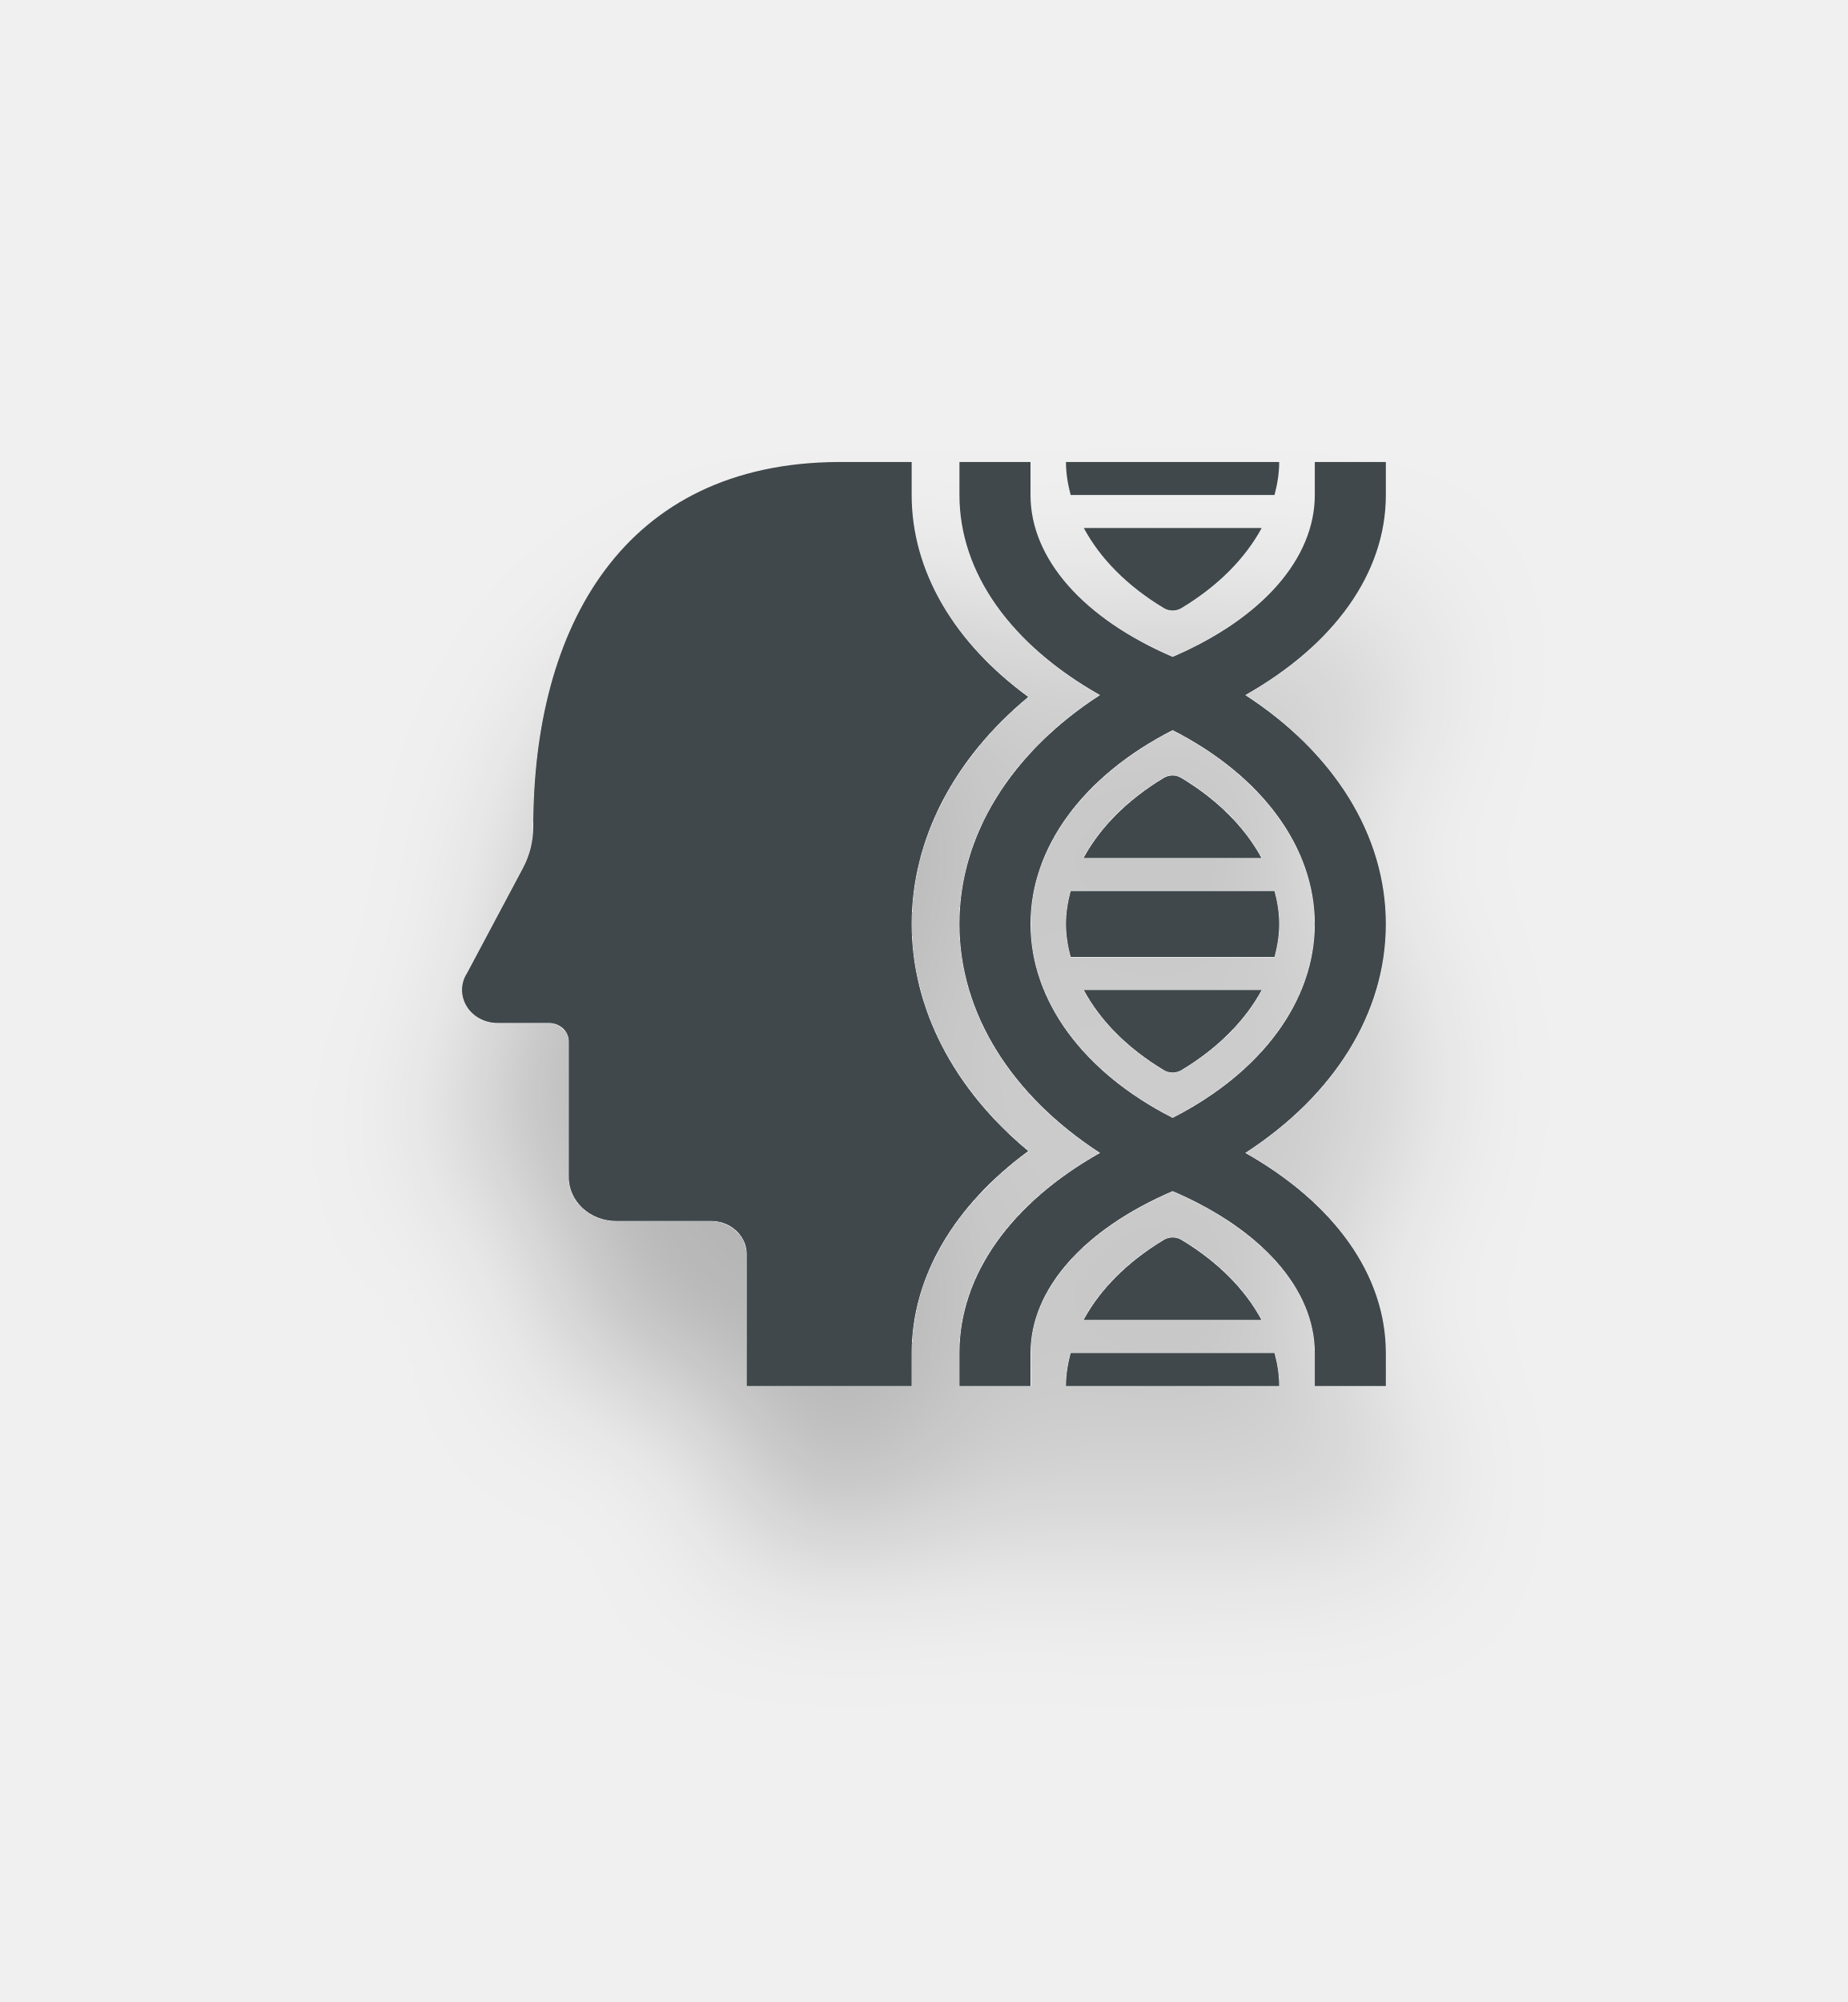
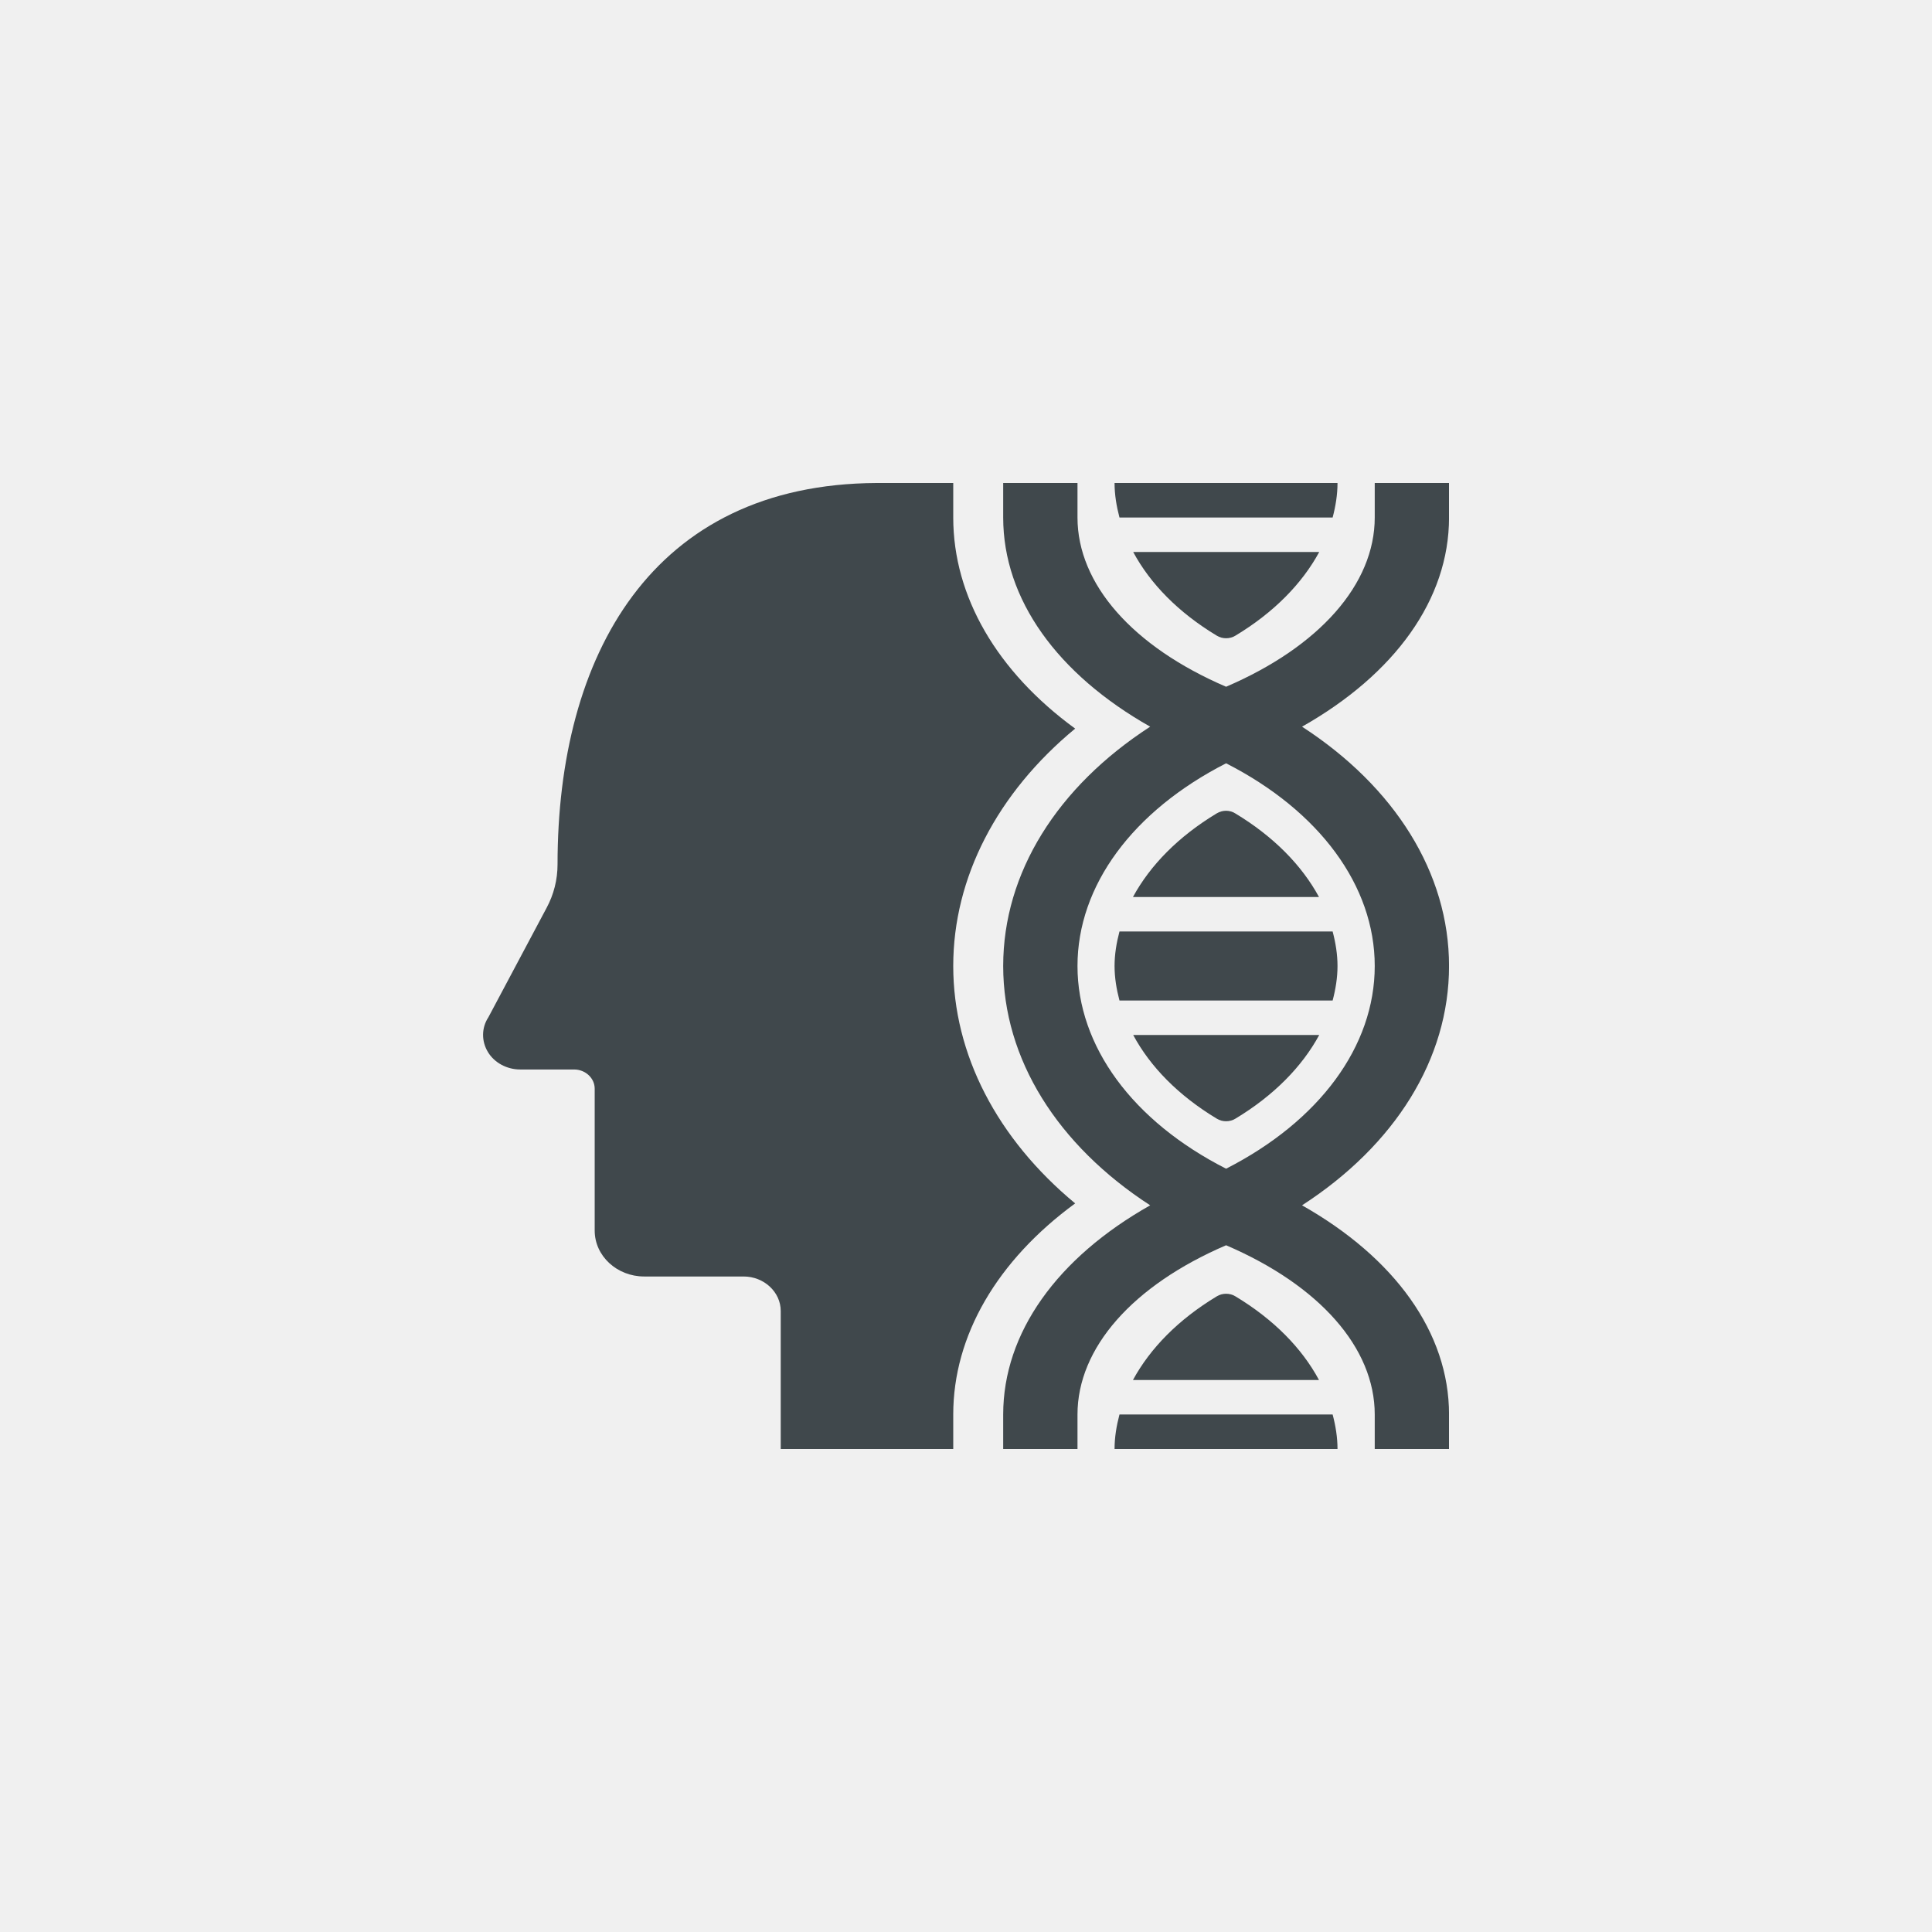
- <svg xmlns="http://www.w3.org/2000/svg" width="48" height="52" viewBox="0 0 48 52" fill="none">
-   <g filter="url(#filter0_d_290_40841)">
-     <g clip-path="url(#clip0_290_40841)">
-       <g clip-path="url(#clip1_290_40841)">
-         <path d="M34.155 12.857C34.155 14.512 32.782 16.066 30.462 17.062C28.143 16.066 26.77 14.512 26.77 12.857V12H24.924V12.857C24.924 14.893 26.274 16.752 28.576 18.054C26.268 19.548 24.924 21.686 24.924 24C24.924 26.314 26.274 28.452 28.576 29.946C26.268 31.248 24.924 33.112 24.924 35.143V36H26.77V35.143C26.77 33.487 28.143 31.934 30.462 30.938C32.782 31.934 34.155 33.487 34.155 35.143V36H36.001V35.143C36.001 33.107 34.651 31.248 32.349 29.946C34.657 28.452 36.001 26.314 36.001 24C36.001 21.686 34.651 19.548 32.349 18.054C34.651 16.752 36.001 14.893 36.001 12.857V12H34.155V12.857ZM34.155 24C34.155 25.993 32.782 27.852 30.462 29.036C28.143 27.857 26.77 25.998 26.77 24C26.77 22.002 28.143 20.148 30.462 18.964C32.782 20.148 34.155 22.007 34.155 24Z" fill="#40484C" />
-         <path d="M30.231 20.207C29.279 20.781 28.575 21.498 28.148 22.286H32.77C32.343 21.498 31.639 20.781 30.687 20.207C30.548 20.122 30.375 20.122 30.231 20.207Z" fill="#40484C" />
-         <path d="M30.231 27.793C30.3 27.836 30.381 27.857 30.462 27.857C30.543 27.857 30.623 27.836 30.693 27.793C31.645 27.22 32.349 26.502 32.776 25.714H28.154C28.576 26.502 29.279 27.22 30.231 27.793Z" fill="#40484C" />
-         <path d="M27.691 24C27.691 24.29 27.738 24.573 27.813 24.857H33.109C33.184 24.573 33.23 24.29 33.23 24C33.23 23.711 33.184 23.427 33.109 23.143H27.813C27.738 23.427 27.691 23.711 27.691 24Z" fill="#40484C" />
-         <path d="M30.231 15.793C30.3 15.836 30.381 15.857 30.462 15.857C30.543 15.857 30.623 15.836 30.693 15.793C31.645 15.22 32.349 14.502 32.776 13.714H28.154C28.576 14.502 29.279 15.22 30.231 15.793Z" fill="#40484C" />
-         <path d="M33.109 12.857C33.184 12.573 33.23 12.289 33.23 12H27.691C27.691 12.289 27.738 12.573 27.813 12.857H33.109Z" fill="#40484C" />
-         <path d="M30.693 32.207C30.623 32.164 30.543 32.143 30.462 32.143C30.381 32.143 30.3 32.164 30.231 32.207C29.279 32.78 28.575 33.498 28.148 34.285H32.77C32.348 33.498 31.645 32.78 30.693 32.207Z" fill="#40484C" />
-         <path d="M27.813 35.143C27.738 35.427 27.691 35.711 27.691 36H33.23C33.23 35.711 33.184 35.427 33.109 35.143H27.813Z" fill="#40484C" />
-         <path d="M23.683 36V35.143C23.683 33.182 24.774 31.318 26.712 29.898C24.774 28.291 23.683 26.196 23.683 24C23.683 21.804 24.774 19.704 26.712 18.102C24.774 16.688 23.683 14.823 23.683 12.857V12C23.25 12 22.772 12 22.299 12C22.224 12 21.883 12 21.779 12C16.189 12.027 13.852 16.286 13.852 21.477C13.852 21.852 13.76 22.221 13.581 22.554L12.133 25.275C11.96 25.538 11.96 25.87 12.122 26.137C12.283 26.405 12.595 26.571 12.924 26.571H14.262C14.545 26.571 14.775 26.786 14.775 27.048V30.573C14.775 31.205 15.329 31.714 16.004 31.714H18.474C18.981 31.714 19.397 32.1 19.397 32.571V36H23.683Z" fill="#40484C" />
-       </g>
+ <svg xmlns="http://www.w3.org/2000/svg" width="48" height="48" viewBox="0 0 48 48" fill="none">
+   <g clip-path="url(#clip0_2784_38403)">
+     <g clip-path="url(#clip1_2784_38403)">
+       <path d="M34.155 12.857C34.155 14.512 32.782 16.066 30.462 17.062C28.143 16.066 26.77 14.512 26.77 12.857V12H24.924V12.857C24.924 14.893 26.274 16.752 28.576 18.054C26.268 19.548 24.924 21.686 24.924 24C24.924 26.314 26.274 28.452 28.576 29.946C26.268 31.248 24.924 33.112 24.924 35.143V36H26.77V35.143C26.77 33.487 28.143 31.934 30.462 30.938C32.782 31.934 34.155 33.487 34.155 35.143V36H36.001V35.143C36.001 33.107 34.651 31.248 32.349 29.946C34.657 28.452 36.001 26.314 36.001 24C36.001 21.686 34.651 19.548 32.349 18.054C34.651 16.752 36.001 14.893 36.001 12.857V12H34.155V12.857ZM34.155 24C34.155 25.993 32.782 27.852 30.462 29.036C28.143 27.857 26.77 25.998 26.77 24C26.77 22.002 28.143 20.148 30.462 18.964C32.782 20.148 34.155 22.007 34.155 24Z" fill="#40484C" />
+       <path d="M30.231 20.207C29.279 20.78 28.575 21.498 28.148 22.286H32.77C32.343 21.498 31.639 20.78 30.687 20.207C30.548 20.122 30.375 20.122 30.231 20.207Z" fill="#40484C" />
+       <path d="M30.231 27.793C30.3 27.836 30.381 27.857 30.462 27.857C30.543 27.857 30.623 27.836 30.693 27.793C31.645 27.22 32.349 26.502 32.776 25.714H28.154C28.576 26.502 29.279 27.22 30.231 27.793Z" fill="#40484C" />
+       <path d="M27.691 24C27.691 24.289 27.738 24.573 27.813 24.857H33.109C33.184 24.573 33.23 24.289 33.23 24C33.23 23.711 33.184 23.427 33.109 23.143H27.813C27.738 23.427 27.691 23.711 27.691 24Z" fill="#40484C" />
+       <path d="M30.231 15.793C30.3 15.836 30.381 15.857 30.462 15.857C30.543 15.857 30.623 15.836 30.693 15.793C31.645 15.22 32.349 14.502 32.776 13.714H28.154C28.576 14.502 29.279 15.22 30.231 15.793Z" fill="#40484C" />
+       <path d="M33.109 12.857C33.184 12.573 33.23 12.289 33.23 12H27.691C27.691 12.289 27.738 12.573 27.813 12.857H33.109Z" fill="#40484C" />
+       <path d="M30.693 32.207C30.623 32.164 30.543 32.143 30.462 32.143C30.381 32.143 30.3 32.164 30.231 32.207C29.279 32.78 28.575 33.498 28.148 34.286H32.77C32.348 33.498 31.645 32.78 30.693 32.207Z" fill="#40484C" />
+       <path d="M27.813 35.143C27.738 35.427 27.691 35.711 27.691 36H33.23C33.23 35.711 33.184 35.427 33.109 35.143H27.813Z" fill="#40484C" />
+       <path d="M23.683 36V35.143C23.683 33.182 24.774 31.318 26.712 29.898C24.774 28.291 23.683 26.196 23.683 24C23.683 21.804 24.774 19.704 26.712 18.102C24.774 16.688 23.683 14.823 23.683 12.857V12C23.25 12 22.772 12 22.299 12C22.224 12 21.883 12 21.779 12C16.189 12.027 13.852 16.286 13.852 21.477C13.852 21.852 13.76 22.221 13.581 22.554L12.133 25.275C11.96 25.538 11.96 25.87 12.122 26.137C12.283 26.405 12.595 26.571 12.924 26.571H14.262C14.545 26.571 14.775 26.786 14.775 27.048V30.573C14.775 31.205 15.329 31.714 16.004 31.714H18.474C18.981 31.714 19.397 32.1 19.397 32.571V36H23.683Z" fill="#40484C" />
    </g>
  </g>
  <defs>
-     <filter id="filter0_d_290_40841" x="-4" y="0" width="56" height="56" filterUnits="userSpaceOnUse" color-interpolation-filters="sRGB">
-       <feFlood flood-opacity="0" result="BackgroundImageFix" />
-       <feColorMatrix in="SourceAlpha" type="matrix" values="0 0 0 0 0 0 0 0 0 0 0 0 0 0 0 0 0 0 127 0" result="hardAlpha" />
-       <feOffset dy="4" />
-       <feGaussianBlur stdDeviation="2" />
-       <feComposite in2="hardAlpha" operator="out" />
-       <feColorMatrix type="matrix" values="0 0 0 0 0 0 0 0 0 0 0 0 0 0 0 0 0 0 0.25 0" />
-       <feBlend mode="normal" in2="BackgroundImageFix" result="effect1_dropShadow_290_40841" />
-       <feBlend mode="normal" in="SourceGraphic" in2="effect1_dropShadow_290_40841" result="shape" />
-     </filter>
-     <clipPath id="clip0_290_40841">
+     <clipPath id="clip0_2784_38403">
      <rect x="4" y="4" width="40" height="40" rx="20" fill="white" />
    </clipPath>
-     <clipPath id="clip1_290_40841">
+     <clipPath id="clip1_2784_38403">
      <rect width="24" height="24" fill="white" transform="translate(12 12)" />
    </clipPath>
  </defs>
</svg>
